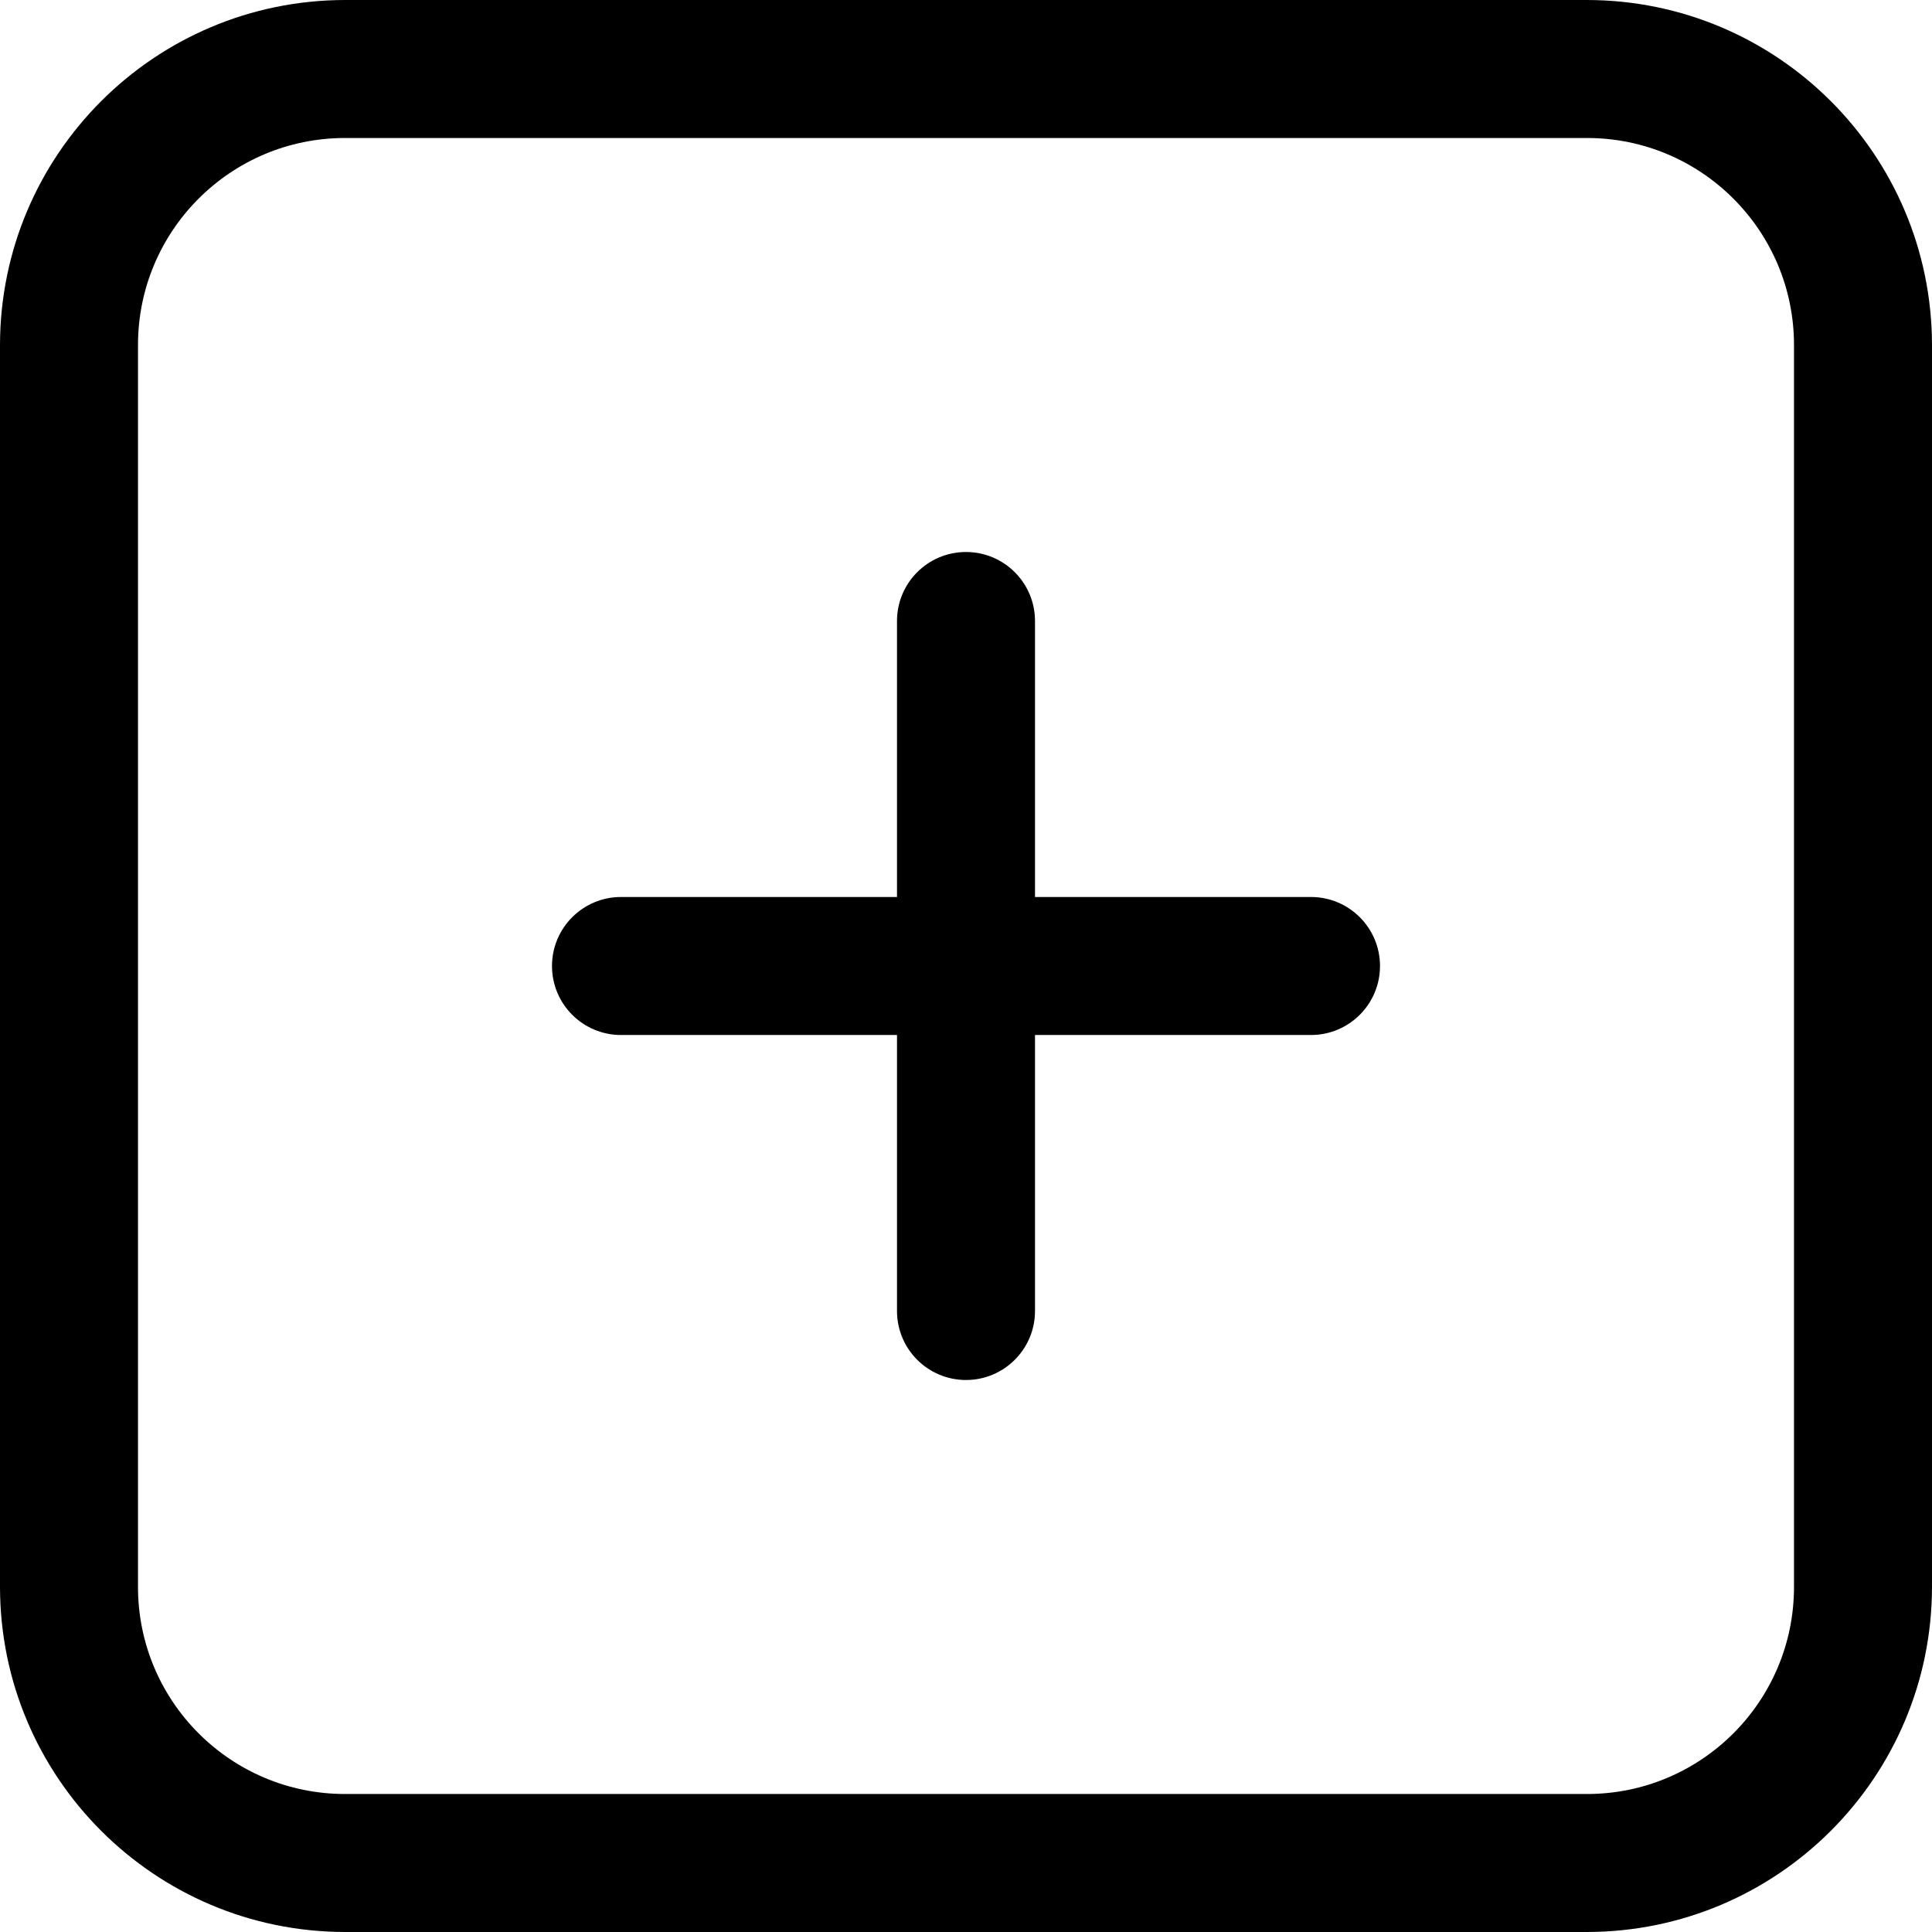
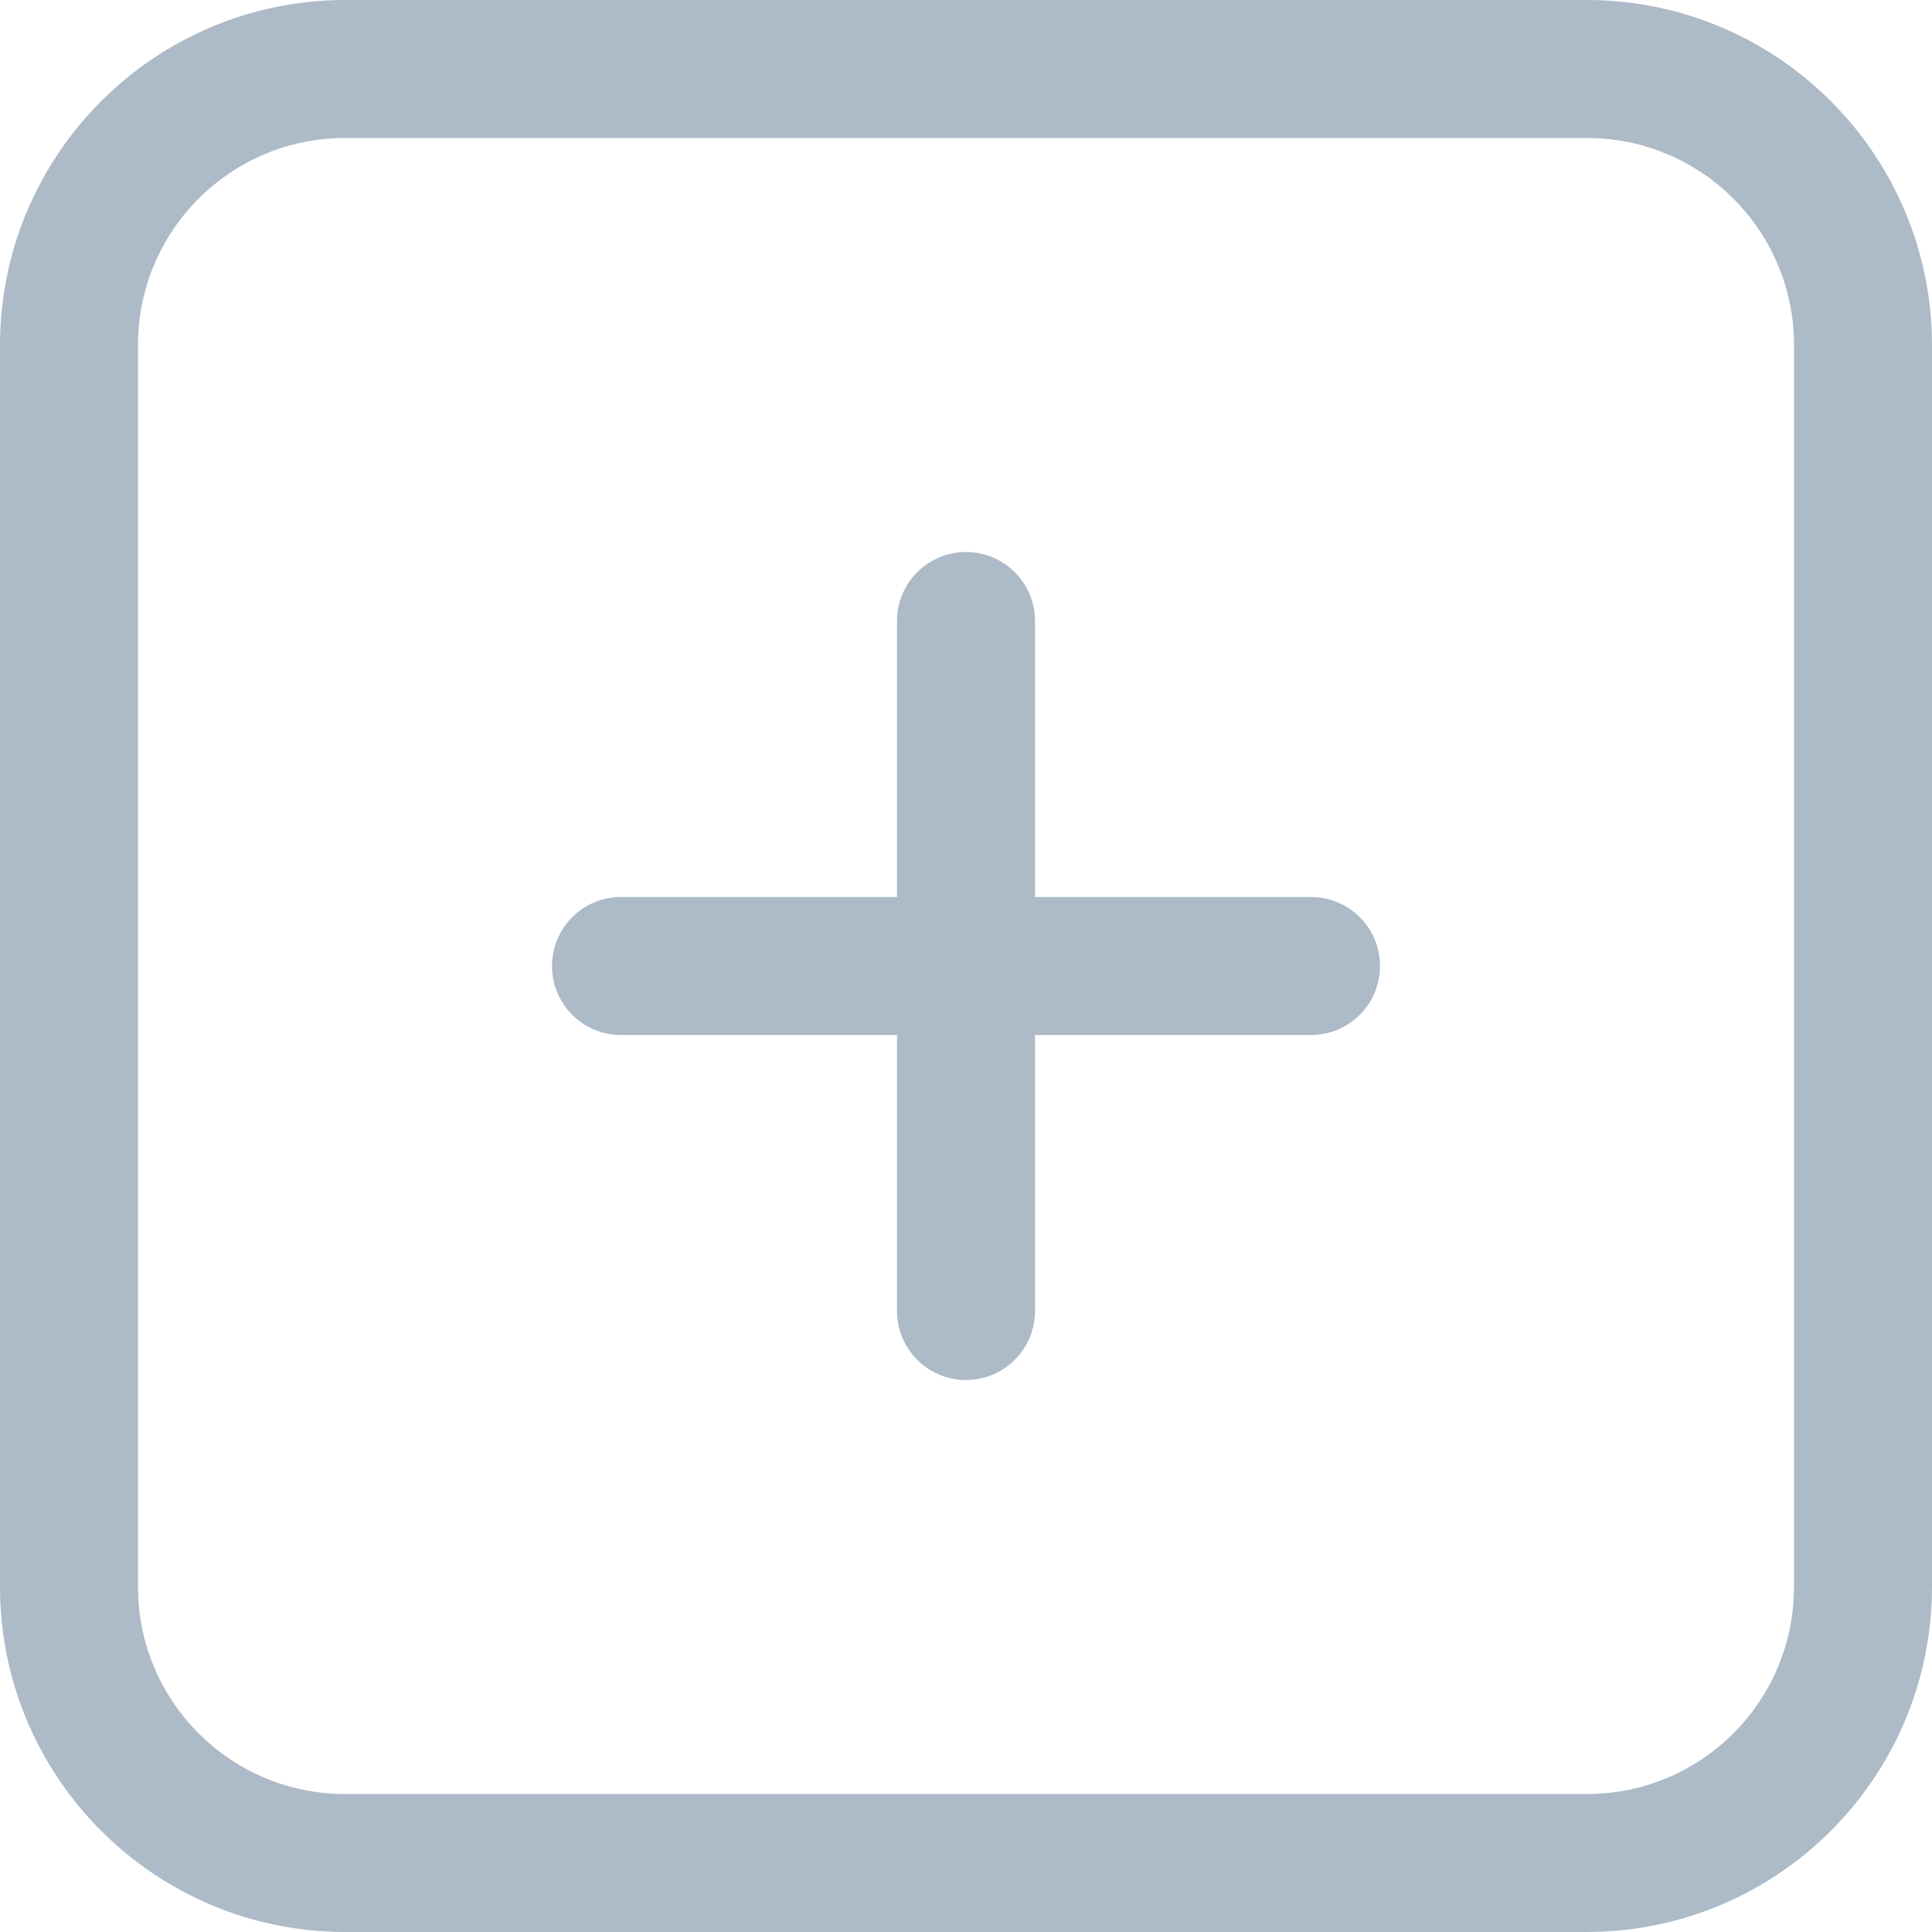
<svg xmlns="http://www.w3.org/2000/svg" version="1.1" id="Capa_1" x="0px" y="0px" viewBox="0 0 477.867 477.867" style="enable-background:new 0 0 477.867 477.867;" xml:space="preserve">
-   <g>
-     <path d="M392.533,0h-307.2C38.228,0.056,0.056,38.228,0,85.333v307.2c0.056,47.105,38.228,85.277,85.333,85.333h307.2 c47.105-0.056,85.277-38.228,85.333-85.333v-307.2C477.81,38.228,439.638,0.056,392.533,0z M443.733,392.533 c0,28.277-22.923,51.2-51.2,51.2h-307.2c-28.277,0-51.2-22.923-51.2-51.2v-307.2c0-28.277,22.923-51.2,51.2-51.2h307.2 c28.277,0,51.2,22.923,51.2,51.2V392.533z" />
-   </g>
-   <g>
-     <path d="M324.267,221.867H256V153.6c0-9.426-7.641-17.067-17.067-17.067s-17.067,7.641-17.067,17.067v68.267H153.6 c-9.426,0-17.067,7.641-17.067,17.067S144.174,256,153.6,256h68.267v68.267c0,9.426,7.641,17.067,17.067,17.067 S256,333.692,256,324.267V256h68.267c9.426,0,17.067-7.641,17.067-17.067S333.692,221.867,324.267,221.867z" />
-   </g>
+   <path d="M392.533,0h-307.2C38.228,0.056,0.056,38.228,0,85.333v307.2c0.056,47.105,38.228,85.277,85.333,85.333h307.2 c47.105-0.056,85.277-38.228,85.333-85.333v-307.2C477.81,38.228,439.638,0.056,392.533,0z M443.733,392.533 c0,28.277-22.923,51.2-51.2,51.2h-307.2c-28.277,0-51.2-22.923-51.2-51.2v-307.2c0-28.277,22.923-51.2,51.2-51.2h307.2 c28.277,0,51.2,22.923,51.2,51.2V392.533z" fill="#ADBAC7" />
+   <path d="M324.267,221.867H256V153.6c0-9.426-7.641-17.067-17.067-17.067s-17.067,7.641-17.067,17.067v68.267H153.6 c-9.426,0-17.067,7.641-17.067,17.067S144.174,256,153.6,256h68.267v68.267c0,9.426,7.641,17.067,17.067,17.067 S256,333.692,256,324.267V256h68.267c9.426,0,17.067-7.641,17.067-17.067S333.692,221.867,324.267,221.867z" fill="#ADBAC7" />
</svg>
